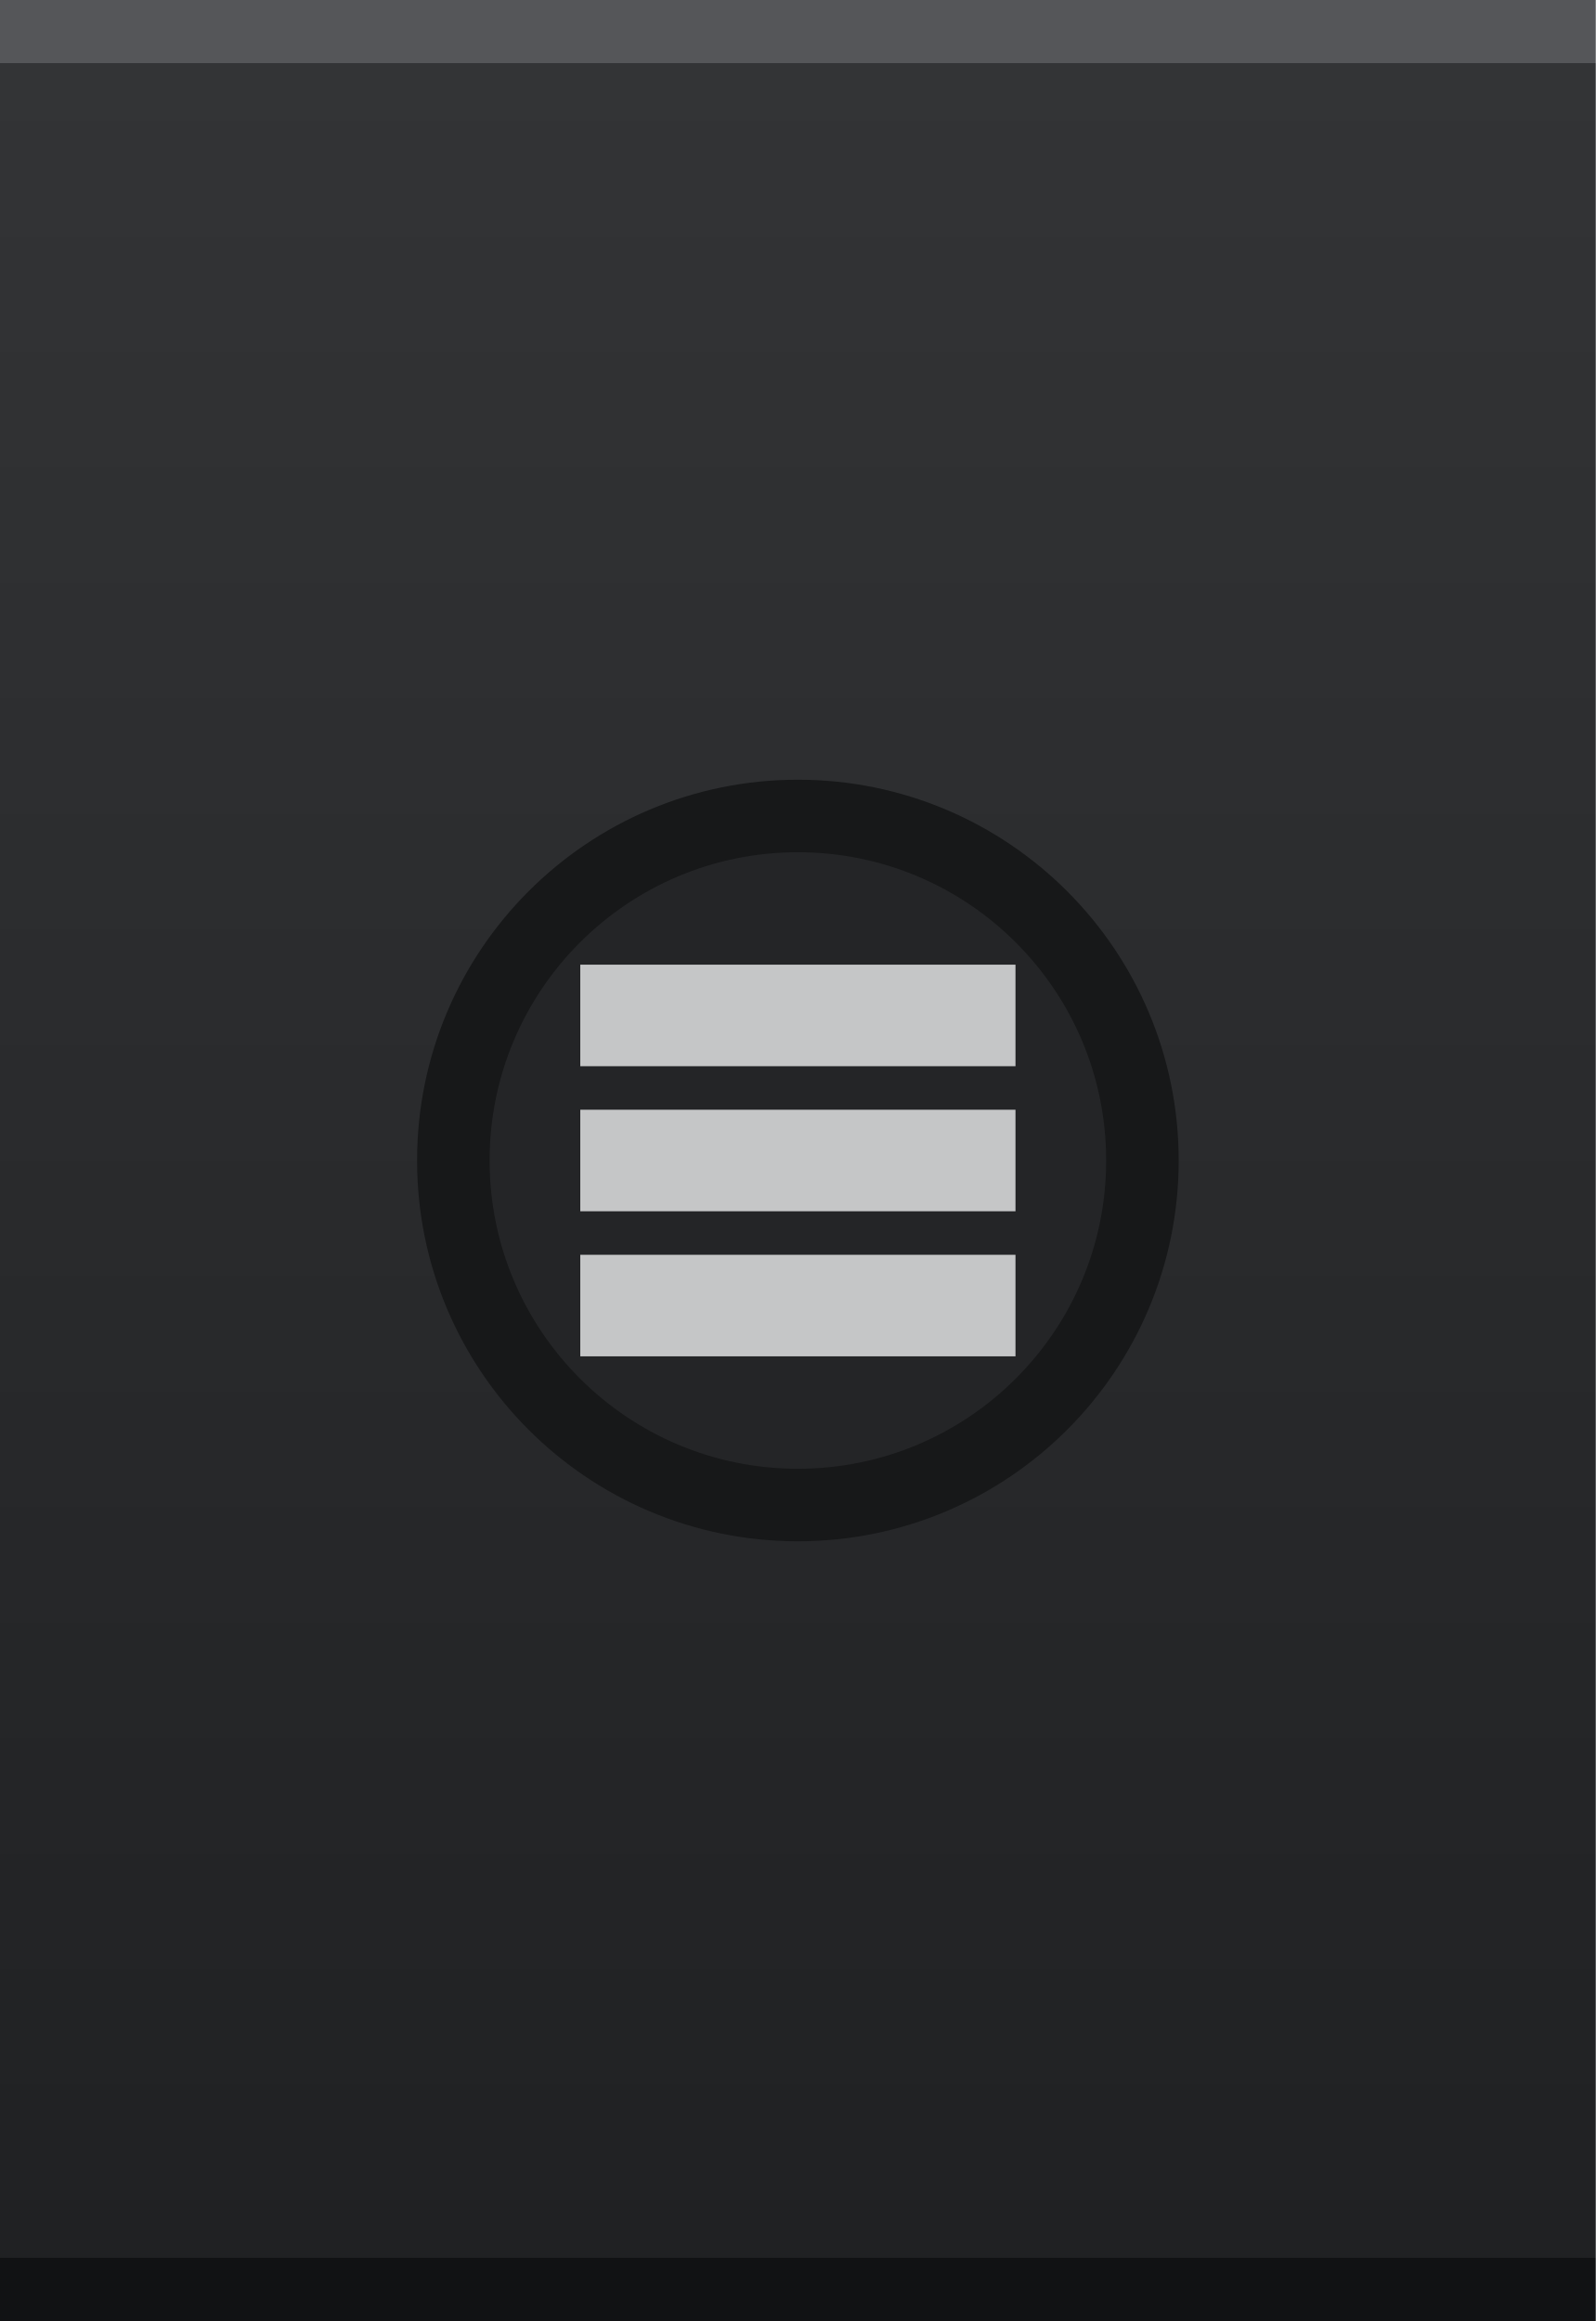
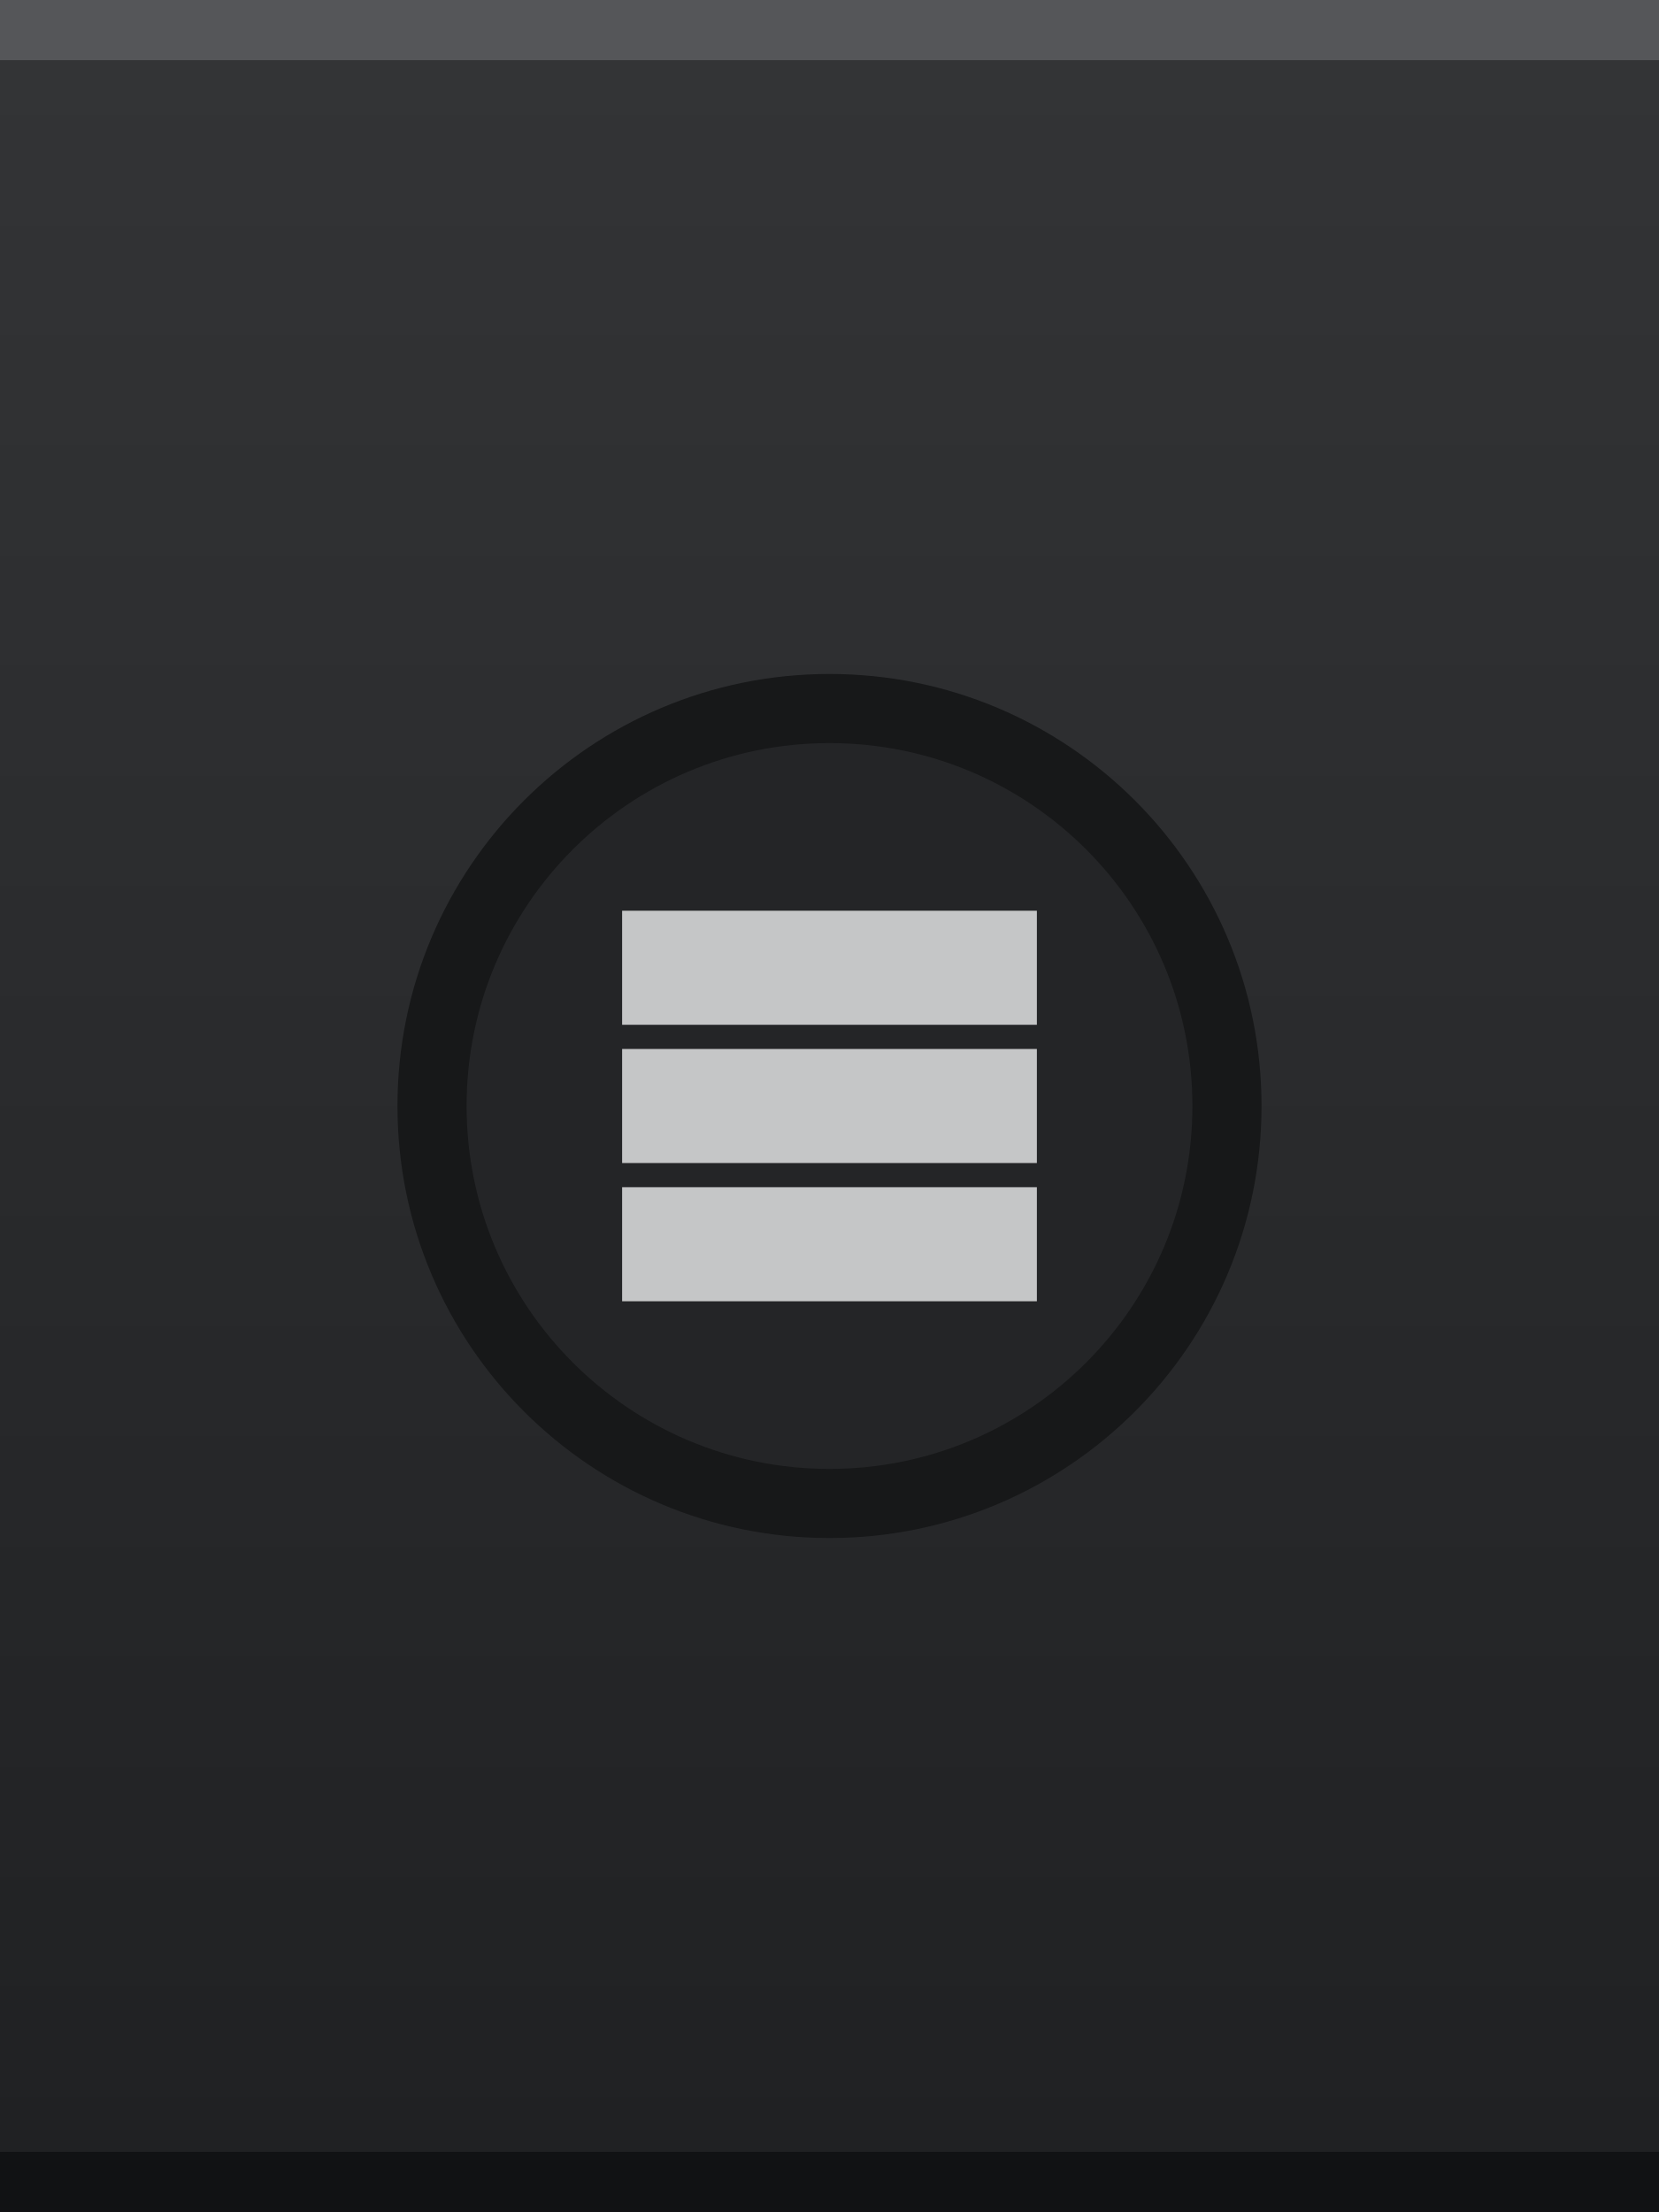
- <svg xmlns="http://www.w3.org/2000/svg" width="44" height="64" viewBox="0 0 22 32">
+ <svg xmlns="http://www.w3.org/2000/svg" width="48" height="64" viewBox="0 0 24 32">
  <defs>
    <linearGradient id="bar" x2="0" y2="1">
      <stop offset="0" stop-color="#555659" />
      <stop offset=".031" stop-color="#555659" />
      <stop offset=".031" stop-color="#333436" />
      <stop offset=".969" stop-color="#202123" />
      <stop offset=".969" stop-color="#111214" />
      <stop offset="1" stop-color="#111214" />
    </linearGradient>
  </defs>
-   <rect width="22" height="32" fill="url(#bar)" />
-   <g transform="translate(5 10)">
-     <circle cx="6" cy="6" r="4.75" fill="#242527" stroke="#171819" stroke-width="1" />
-     <path d="M3 4h6m-6 2h6m-6 2h6" fill="none" stroke="#c5c6c7" stroke-width="1.4" stroke-linecap="butt" stroke-linejoin="miter" />
+   <rect width="24" height="32" fill="url(#bar)" />
+   <g transform="translate(5 9)">
+     <circle cx="7" cy="7" r="5.75" fill="#242527" stroke="#171819" stroke-width="1" />
+     <path d="M3 4h6m-6 2h6m-6 2h6" fill="none" stroke="#c5c6c7" transform="translate(1 1)" stroke-width="1.65" stroke-linecap="butt" stroke-linejoin="miter" />
  </g>
</svg>
